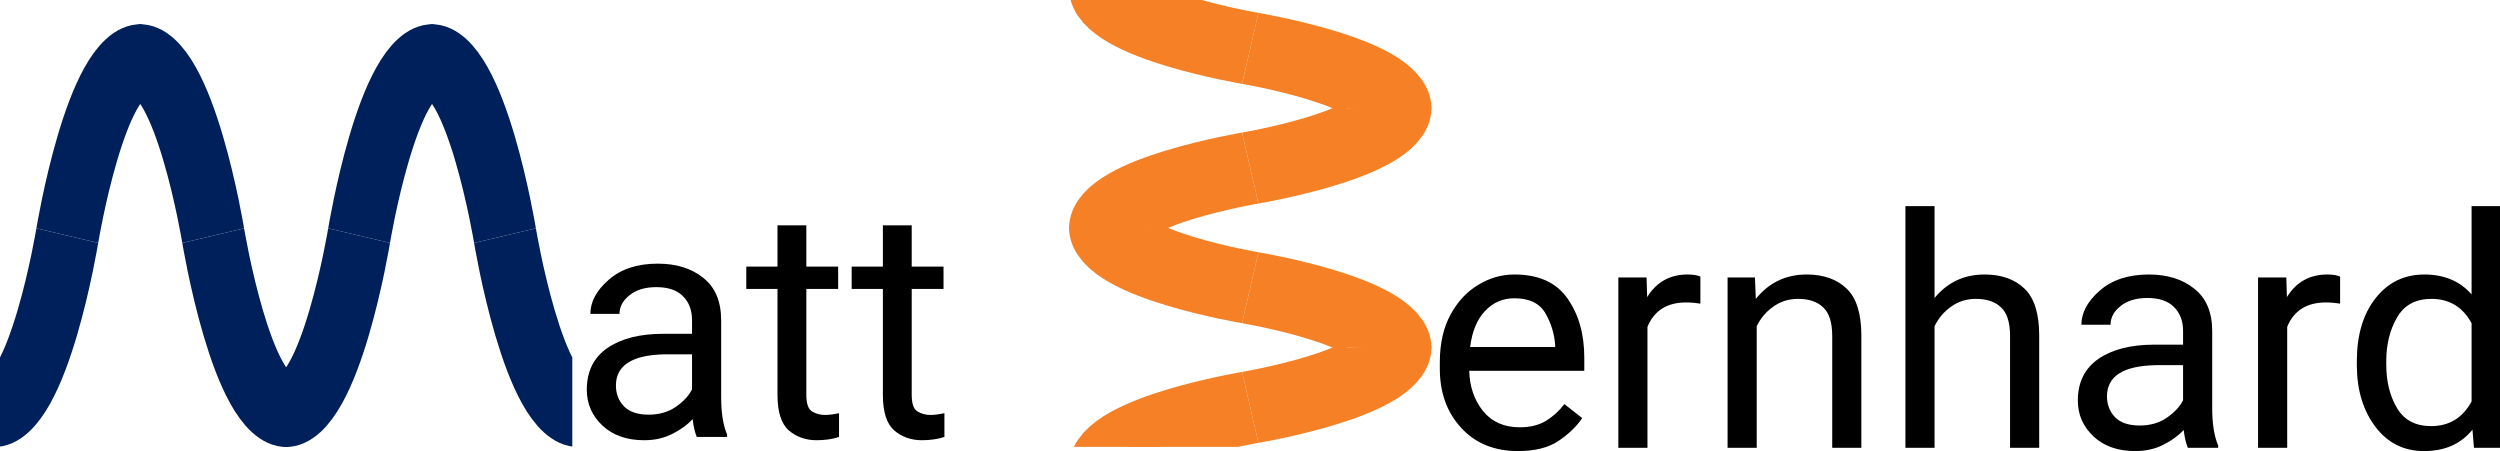
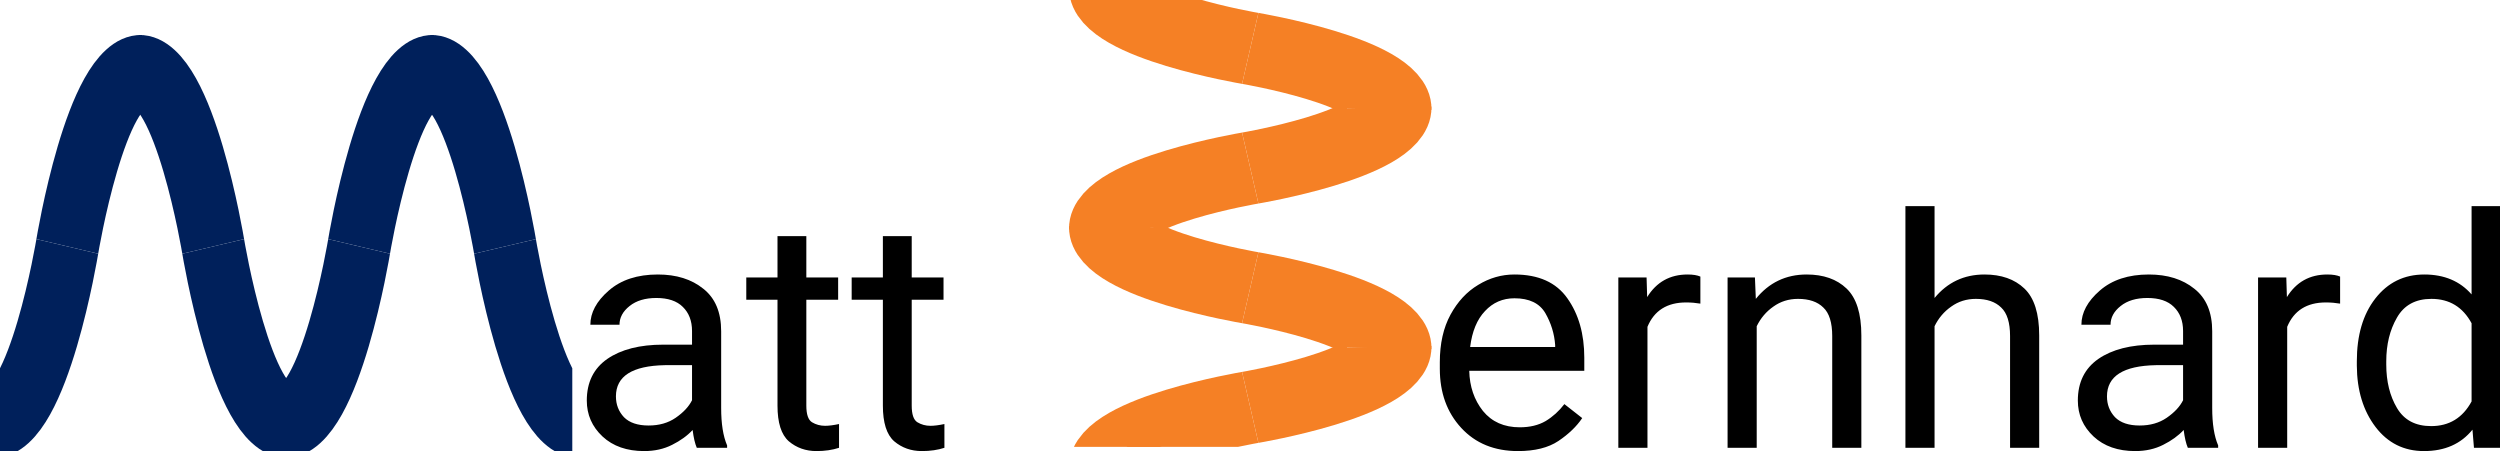
<svg xmlns="http://www.w3.org/2000/svg" width="131.403mm" height="23.701mm" viewBox="0 0 131.403 23.701" version="1.1" id="svg5831">
  <defs id="defs5825">
    <clipPath clipPathUnits="userSpaceOnUse" id="clipPath6151">
      <rect style="opacity:0.774;stroke:#f58025;stroke-width:1;stroke-opacity:1" id="rect6153" width="459.286" height="285" x="182.287" y="-21.638" />
    </clipPath>
    <clipPath id="clipPath3851" clipPathUnits="userSpaceOnUse">
      <rect y="-19.994" x="188.622" height="281" width="441" id="rect3853" />
    </clipPath>
    <clipPath id="clipPath4386" clipPathUnits="userSpaceOnUse">
      <rect transform="rotate(-90)" y="-73.994" x="297" height="426" width="405" id="rect4388" />
    </clipPath>
    <clipPath id="clipPath4856" clipPathUnits="userSpaceOnUse">
      <rect transform="rotate(-90)" style="stroke-width:1.01" y="193.858" x="-270.505" height="434" width="302" id="rect4858" />
    </clipPath>
    <clipPath clipPathUnits="userSpaceOnUse" id="clipPath7031">
      <rect style="opacity:0.774;fill:#000000;fill-opacity:0;stroke:#f58025;stroke-width:1;stroke-opacity:1" id="rect7033" width="454.286" height="286.429" x="183.715" y="-24.495" />
    </clipPath>
    <clipPath clipPathUnits="userSpaceOnUse" id="clipPath1007">
      <rect style="opacity:1;fill:#f58025;fill-opacity:1;stroke:#f58025;stroke-width:3.333;stroke-opacity:1" id="rect1009" width="334.049" height="432.449" x="-290.268" y="190.314" transform="rotate(-90)" />
    </clipPath>
  </defs>
  <g id="layer1" transform="translate(-37.93071,-98.78302)">
-     <g id="Layer_1" transform="matrix(0.06621457,0,0,0.079375,25.76609,101.6029)" clip-path="url(#clipPath7031)">
+     <g id="Layer_1" transform="matrix(0.06621457,0,0,0.079375,25.76609,102.1699)" clip-path="url(#clipPath7031)">
      <g id="g6975">
        <g id="g6973">
          <path id="path6971" d="m 237.133,120.505 c 0,0 -22.837,115.817 -58.724,115.001" style="fill-opacity:0;stroke:#00205b;stroke-width:50" />
        </g>
      </g>
      <g id="g6989">
        <g id="g6981">
          <path id="path6977" d="m 237.133,120.505 c 0,0 22.837,-115.816 58.724,-115.001" style="fill-opacity:0;stroke:#00205b;stroke-width:50" />
          <path id="path6979" d="m 352.95,120.505 c 0,0 -22.837,-115.816 -58.724,-115.001" style="fill-opacity:0;stroke:#00205b;stroke-width:50" />
        </g>
        <g id="g6987">
          <path id="path6983" d="m 352.95,120.505 c 0,0 22.837,115.817 58.724,115.001" style="fill-opacity:0;stroke:#00205b;stroke-width:50" />
          <path id="path6985" d="m 468.766,120.505 c 0,0 -22.837,115.817 -58.724,115.001" style="fill-opacity:0;stroke:#00205b;stroke-width:50" />
        </g>
      </g>
      <g id="g7001">
        <g id="g6995">
          <path id="path6991" d="m 468.766,120.505 c 0,0 22.837,-115.816 58.724,-115.001" style="fill-opacity:0;stroke:#00205b;stroke-width:50" />
          <path id="path6993" d="m 584.583,120.505 c 0,0 -22.837,-115.816 -58.724,-115.001" style="fill-opacity:0;stroke:#00205b;stroke-width:50" />
        </g>
        <g id="g6999">
          <path id="path6997" d="m 584.583,120.505 c 0,0 22.837,115.817 58.724,115.001" style="fill-opacity:0;stroke:#00205b;stroke-width:50" />
        </g>
      </g>
    </g>
    <flowRoot xml:space="preserve" id="flowRoot7035" style="font-style:normal;font-weight:normal;font-size:40px;line-height:1.25;font-family:sans-serif;letter-spacing:0px;word-spacing:0px;fill:#000000;fill-opacity:1;stroke:none">
      <flowRegion id="flowRegion7037">
        <rect id="rect7039" width="89.286" height="85.714" x="136.429" y="9.571" />
      </flowRegion>
      <flowPara id="flowPara7041" />
    </flowRoot>
    <flowRoot xml:space="preserve" id="flowRoot853" style="font-style:normal;font-weight:normal;font-size:40px;line-height:1.25;font-family:sans-serif;letter-spacing:0px;word-spacing:0px;fill:#000000;fill-opacity:1;stroke:none" transform="matrix(0.2645833,0,0,0.2645833,31.01295,48.15938)">
      <flowRegion id="flowRegion855">
        <rect id="rect857" width="18.122" height="45.215" x="139.02" y="41" />
      </flowRegion>
      <flowPara id="flowPara859" />
    </flowRoot>
-     <text xml:space="preserve" style="font-style:normal;font-weight:normal;font-size:10.583px;line-height:1.25;font-family:sans-serif;letter-spacing:0px;word-spacing:0px;fill:#000000;fill-opacity:1;stroke:none;stroke-width:0.265" x="67.866" y="121.751" id="text863">
-       <tspan id="tspan861" x="67.866" y="121.751" style="font-style:normal;font-variant:normal;font-weight:normal;font-stretch:normal;font-size:16.933px;font-family:Roboto;-inkscape-font-specification:'Roboto, Normal';font-variant-ligatures:normal;font-variant-caps:normal;font-variant-numeric:normal;font-feature-settings:normal;text-align:start;writing-mode:lr-tb;text-anchor:start;stroke-width:0.265">att</tspan>
+     <text xml:space="preserve" style="font-style:normal;font-weight:normal;font-size:10.583px;line-height:1.25;font-family:sans-serif;letter-spacing:0px;word-spacing:0px;fill:#000000;fill-opacity:1;stroke:none;stroke-width:0.265" x="67.866" y="122.318" id="text863">
+       <tspan id="tspan861" x="67.866" y="122.318" style="font-style:normal;font-variant:normal;font-weight:normal;font-stretch:normal;font-size:16.933px;font-family:Roboto;-inkscape-font-specification:'Roboto, Normal';font-variant-ligatures:normal;font-variant-caps:normal;font-variant-numeric:normal;font-feature-settings:normal;text-align:start;writing-mode:lr-tb;text-anchor:start;stroke-width:0.265">att</tspan>
    </text>
    <g id="Layer_1-6" transform="matrix(0,0.05431047,-0.0635,0,111.2972,88.44699)" clip-path="url(#clipPath1007)">
      <g id="g948" style="stroke:#f58025;stroke-opacity:1">
        <g id="g946" style="stroke:#f58025;stroke-opacity:1">
          <path id="path944" d="m 237.133,120.505 c 0,0 -22.837,115.817 -58.724,115.001" style="fill-opacity:0;stroke:#f58025;stroke-width:70;stroke-opacity:1" />
        </g>
      </g>
      <g id="g962" style="fill:#f58025;fill-opacity:1;stroke:#f58025;stroke-opacity:1">
        <g id="g954" style="fill:#f58025;fill-opacity:1;stroke:#f58025;stroke-opacity:1">
          <path id="path950" d="m 237.133,120.505 c 0,0 22.837,-115.816 58.724,-115.001" style="fill:#f58025;fill-opacity:1;stroke:#f58025;stroke-width:70;stroke-opacity:1" />
          <path id="path952" d="m 352.95,120.505 c 0,0 -22.837,-115.816 -58.724,-115.001" style="fill:#f58025;fill-opacity:1;stroke:#f58025;stroke-width:70;stroke-opacity:1" />
        </g>
        <g id="g960" style="fill:#f58025;fill-opacity:1;stroke:#f58025;stroke-opacity:1">
          <path id="path956" d="m 352.95,120.505 c 0,0 22.837,115.817 58.724,115.001" style="fill:#f58025;fill-opacity:1;stroke:#f58025;stroke-width:70;stroke-opacity:1" />
          <path id="path958" d="m 468.766,120.505 c 0,0 -22.837,115.817 -58.724,115.001" style="fill:#f58025;fill-opacity:1;stroke:#f58025;stroke-width:70;stroke-opacity:1" />
        </g>
      </g>
      <g id="g974">
        <g id="g968" style="stroke:#f58025;stroke-opacity:1">
          <path id="path964" d="m 468.766,120.505 c 0,0 22.837,-115.816 58.724,-115.001" style="fill-opacity:0;stroke:#f58025;stroke-width:70;stroke-opacity:1" />
          <path id="path966" d="m 584.583,120.505 c 0,0 -22.837,-115.816 -58.724,-115.001" style="fill-opacity:0;stroke:#f58025;stroke-width:70;stroke-opacity:1" />
        </g>
        <g id="g972">
          <path id="path970" d="m 584.583,120.505 c 0,0 22.837,115.817 58.724,115.001" style="fill:#f58025;fill-opacity:1;stroke:#f58025;stroke-width:69.997;stroke-miterlimit:4;stroke-dasharray:none;stroke-opacity:1" />
        </g>
      </g>
    </g>
    <text xml:space="preserve" style="font-style:normal;font-weight:normal;font-size:10.583px;line-height:1.25;font-family:sans-serif;letter-spacing:0px;word-spacing:0px;fill:#000000;fill-opacity:1;stroke:none;stroke-width:0.265" x="112.845" y="122.318" id="text1034">
      <tspan id="tspan1032" x="112.845" y="122.318" style="font-style:normal;font-variant:normal;font-weight:normal;font-stretch:normal;font-size:16.933px;font-family:Roboto;-inkscape-font-specification:'Roboto, Normal';font-variant-ligatures:normal;font-variant-caps:normal;font-variant-numeric:normal;font-feature-settings:normal;text-align:start;writing-mode:lr-tb;text-anchor:start;stroke-width:0.265">ernhard</tspan>
    </text>
  </g>
</svg>
